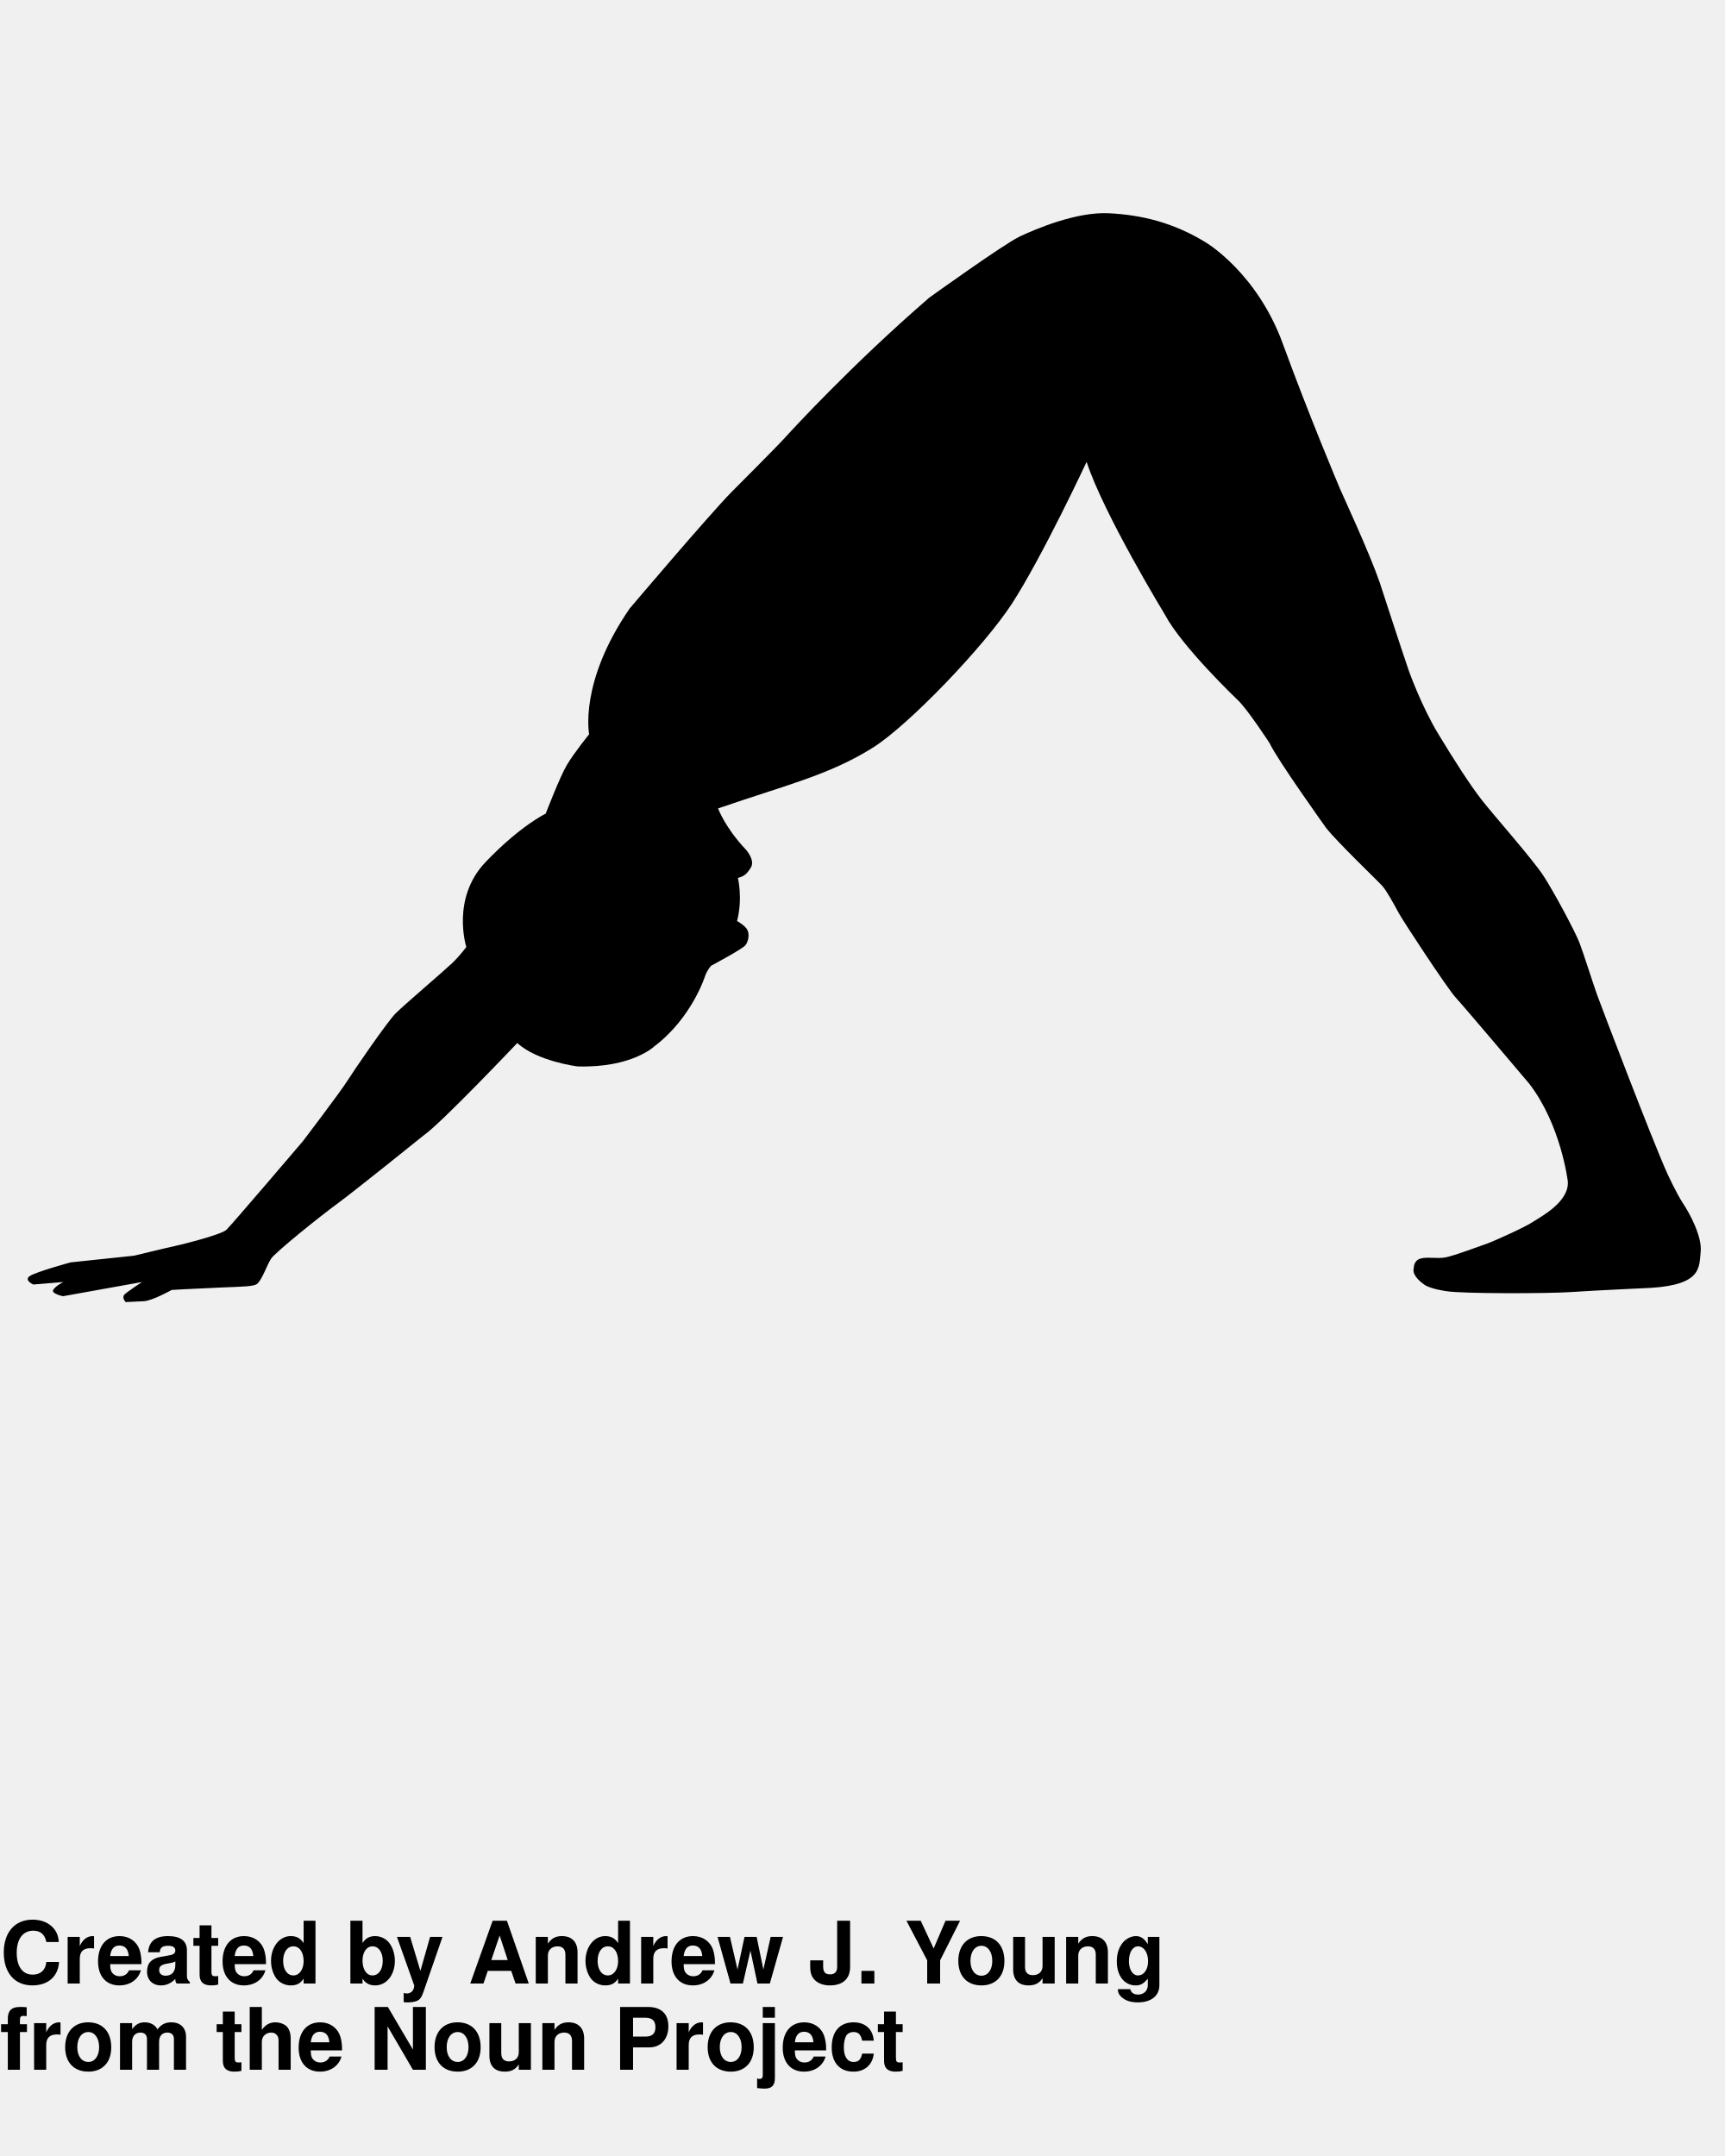
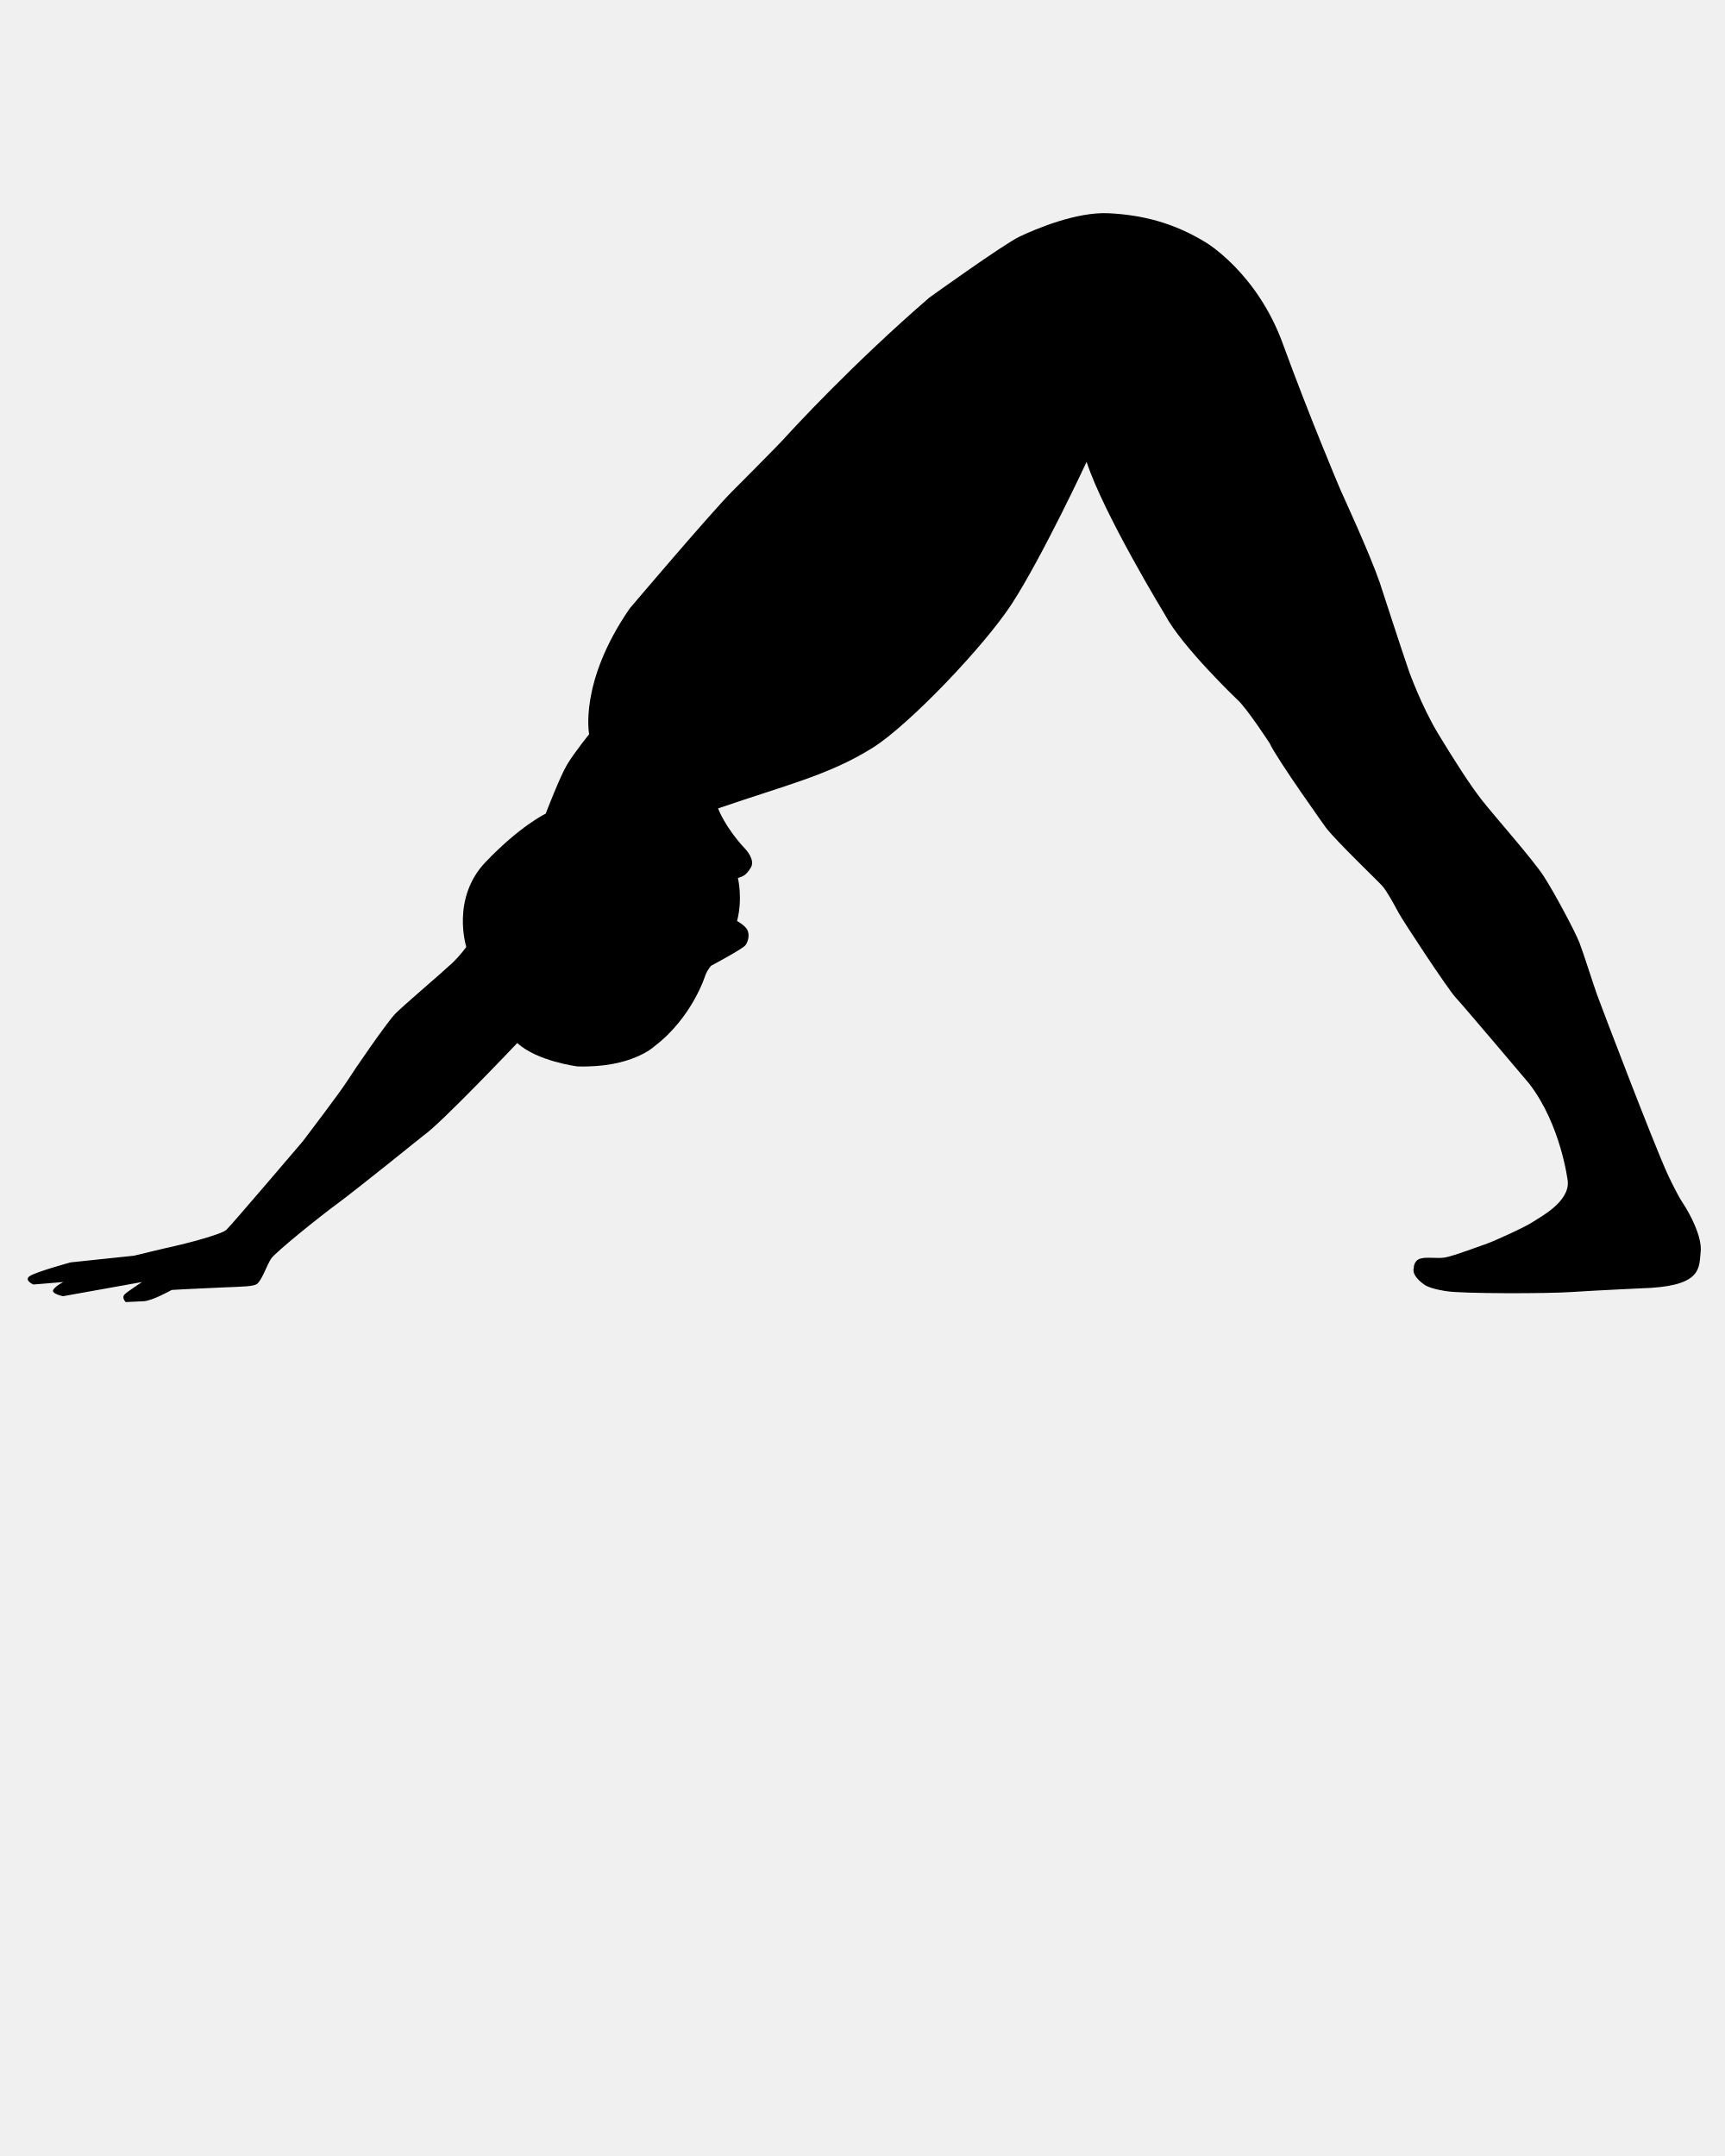
<svg xmlns="http://www.w3.org/2000/svg" version="1.1" x="0px" y="0px" viewBox="0 0 100 125" enable-background="new 0 0 100 100" xml:space="preserve">
  <g>
    <rect x="-192" width="185" height="99" />
    <rect y="-36" width="100" height="30" />
    <text transform="matrix(1 0 0 1 66 -19.5)" fill="#000000" font-family="'Helvetica'" font-size="2.4">http://thenounproject.com</text>
    <text transform="matrix(1 0 0 1 7.166 -24.5)">
      <tspan x="0" y="0" fill="#000000" font-family="'Helvetica-Bold'" font-size="6.158">The Noun Project</tspan>
      <tspan x="1.12" y="4.8" fill="#000000" font-family="'Helvetica-Bold'" font-size="4">Icon Template</tspan>
    </text>
    <text transform="matrix(1 0 0 1 -178.5 10.5)" fill="#000000" font-family="'Helvetica-Bold'" font-size="6.158">Reminders</text>
    <line fill="#000000" stroke="#FFFFFF" stroke-miterlimit="10" x1="8" y1="-14.5" x2="18" y2="-14.5" />
    <line fill="#000000" stroke="#FFFFFF" stroke-miterlimit="10" x1="-179" y1="16.5" x2="-162" y2="16.5" />
    <g>
      <g>
        <g>
          <rect x="-170.802" y="31.318" fill="#000000" width="8.721" height="8.642" />
          <path fill="#000000" d="M-164.455,42.312h4.747v-4.703h-4.747V42.312z M-159.266,42.749h-5.63V37.17h5.63V42.749      L-159.266,42.749z M-166.221,44.062h8.279v-8.203h-8.279V44.062L-166.221,44.062z M-157.5,44.5h-9.163v-9.079h9.163V44.5      L-157.5,44.5z" />
          <polygon fill="#000000" points="-166.149,44.133 -166.292,43.991 -158.013,35.787 -157.871,35.929     " />
        </g>
      </g>
    </g>
    <rect x="-179" y="58" fill="none" width="35" height="32.5" />
    <text transform="matrix(1 0 0 1 -179 60.1572)">
      <tspan x="0" y="0" fill="#000000" font-family="'Helvetica-Bold'" font-size="3">Strokes</tspan>
      <tspan x="0" y="5" fill="#000000" font-family="'Helvetica'" font-size="2.4">Try to keep strokes at 4px</tspan>
      <tspan x="0" y="10" fill="#000000" font-family="'Helvetica'" font-size="2.4">Minimum stroke weight is 2px</tspan>
      <tspan x="0" y="14.5" fill="#000000" font-family="'Helvetica'" font-size="2.4">For thicker strokes use even </tspan>
      <tspan x="0" y="17.5" fill="#000000" font-family="'Helvetica'" font-size="2.4">numbers: 6px, 8px etc.</tspan>
      <tspan x="0" y="22" fill="#000000" font-family="'Helvetica-Bold'" font-size="2.4">Remember to expand strokes </tspan>
      <tspan x="0" y="25" fill="#000000" font-family="'Helvetica-Bold'" font-size="2.4">before saving as an SVG </tspan>
    </text>
    <rect x="-136.5" y="58" fill="none" width="35" height="32.5" />
    <text transform="matrix(1 0 0 1 -136.5 60.1572)">
      <tspan x="0" y="0" fill="#000000" font-family="'Helvetica-Bold'" font-size="3">Size</tspan>
      <tspan x="0" y="5" fill="#000000" font-family="'Helvetica'" font-size="2.4">Cannot be wider or taller than </tspan>
      <tspan x="0" y="8.5" fill="#000000" font-family="'Helvetica'" font-size="2.4">100px (artboard size)</tspan>
      <tspan x="0" y="13.5" fill="#000000" font-family="'Helvetica'" font-size="2.4">Scale your icon to fill as much of </tspan>
      <tspan x="0" y="16.5" fill="#000000" font-family="'Helvetica'" font-size="2.4">the artboard as possible</tspan>
    </text>
    <rect x="-94" y="58" fill="none" width="35" height="32.5" />
    <text transform="matrix(1 0 0 1 -94 60.1572)">
      <tspan x="0" y="0" fill="#000000" font-family="'Helvetica-Bold'" font-size="3">Ungroup</tspan>
      <tspan x="0" y="5" fill="#000000" font-family="'Helvetica'" font-size="2.4">If your design has more than one </tspan>
      <tspan x="0" y="8" fill="#000000" font-family="'Helvetica'" font-size="2.4">shape, make sure to ungroup</tspan>
    </text>
    <rect x="-50" y="58" fill="none" width="35" height="32.5" />
    <text transform="matrix(1 0 0 1 -50 60.1572)">
      <tspan x="0" y="0" fill="#000000" font-family="'Helvetica-Bold'" font-size="3">Save as</tspan>
      <tspan x="0" y="5" fill="#000000" font-family="'Helvetica'" font-size="2.4">Save as .SVG and make sure </tspan>
      <tspan x="0" y="8" fill="#000000" font-family="'Helvetica'" font-size="2.4">“Use Artboards” is checked</tspan>
    </text>
    <text transform="matrix(1.0074 0 0 1 -125.542 30.5933)" fill="#000000" font-family="'Helvetica'" font-size="2.573">100px</text>
    <text transform="matrix(1.0074 0 0 1 -41 39)" fill="#000000" font-family="'Helvetica-Bold'" font-size="5.146">.SVG</text>
    <rect x="-126.514" y="34.815" fill="#000000" width="10.261" height="10.185" />
    <rect x="-126.477" y="31.766" fill="#000000" width="0.522" height="2.337" />
    <rect x="-116.812" y="31.766" fill="#000000" width="0.523" height="2.337" />
    <rect x="-127" y="32.337" fill="#000000" width="11.233" height="0.572" />
    <g>
      <rect x="-83.805" y="33.844" fill="#000000" width="10.305" height="10.156" />
      <rect x="-76.809" y="28.707" fill="#000000" width="3.308" height="3.261" />
    </g>
    <rect x="-178.5" y="22.5" fill="#000000" stroke="#FFFFFF" stroke-miterlimit="10" width="30" height="30" />
    <rect x="-136.5" y="22.5" fill="#000000" stroke="#FFFFFF" stroke-miterlimit="10" width="30" height="30" />
    <rect x="-93.5" y="22.5" fill="#000000" stroke="#FFFFFF" stroke-miterlimit="10" width="30" height="30" />
    <rect x="-49.5" y="22.5" fill="#000000" stroke="#FFFFFF" stroke-miterlimit="10" width="30" height="30" />
  </g>
  <g>
    <path d="M53.871,17.257c0,0,4.312-3.101,5.232-3.538c0.921-0.436,3.295-1.452,5.183-1.355c1.891,0.097,3.732,0.533,5.621,1.695   c0,0,2.955,1.744,4.457,5.863c1.502,4.117,3.198,8.138,3.343,8.478c0.146,0.338,1.696,3.681,2.278,5.376   c0,0,1.307,4.021,1.694,5.136c0,0,0.727,2.035,1.695,3.633c0.969,1.6,1.843,2.956,2.52,3.828c0.679,0.872,2.955,3.44,3.585,4.409   c0.631,0.969,1.842,3.246,2.084,3.875c0.242,0.631,0.774,2.325,1.017,3.006c0.244,0.676,3.197,8.429,4.071,10.365   c0,0,0.532,1.164,0.919,1.746c0.389,0.58,1.115,1.938,1.019,2.809c-0.098,0.873,0.097,1.89-2.859,2.083c0,0-3.197,0.146-4.65,0.244   c-1.454,0.096-6.347,0.096-7.219-0.049c0,0-0.922-0.122-1.285-0.376c-0.362-0.254-0.725-0.618-0.616-0.981   c0,0-0.013-0.411,0.376-0.532c0.387-0.121,0.992,0.022,1.476-0.074c0.485-0.096,1.987-0.652,2.399-0.799   c0.412-0.146,2.18-0.944,2.616-1.234c0.436-0.291,2.156-1.163,2.06-2.374c0,0-0.388-3.271-2.242-5.669c0,0-3.777-4.469-4.251-4.979   c-0.473-0.508-3.052-4.433-3.306-4.905c-0.255-0.472-0.689-1.271-0.944-1.562c-0.256-0.291-2.616-2.543-3.271-3.379   c0,0-2.835-3.961-3.27-4.905c0,0-1.345-2.071-1.89-2.543c0,0-3.198-3.054-4.178-4.906c0,0-3.562-5.851-4.543-8.866   c0,0-2.551,5.471-4.323,8.212c-1.601,2.472-5.985,7.049-8.066,8.357c-2.545,1.6-5.088,2.181-8.976,3.525   c0,0,0.399,1.102,1.611,2.386c0,0,0.556,0.605,0.29,1.042c-0.267,0.436-0.436,0.508-0.75,0.605c0,0,0.29,1.188-0.049,2.494   c0,0,0.485,0.268,0.605,0.533c0.121,0.268,0.048,0.654-0.121,0.873c-0.169,0.217-1.986,1.186-1.986,1.186s-0.194,0.194-0.339,0.559   c0,0-0.751,2.446-2.956,4.117c0,0-1.308,1.26-4.457,1.162c0,0-2.326-0.289-3.488-1.357c0,0-4.457,4.701-5.426,5.355   c0,0-3.9,3.148-4.991,3.949c-1.09,0.799-3.609,2.834-3.852,3.197c-0.241,0.363-0.507,1.187-0.799,1.452   c-0.182,0.168-0.854,0.171-2.011,0.219c-1.986,0.084-2.955,0.145-2.955,0.145s-1.115,0.63-1.624,0.654l-1.041,0.049   c0,0-0.268-0.266-0.049-0.459c0.217-0.195,0.994-0.703,0.994-0.703l-4.579,0.822c0,0-0.728-0.145-0.558-0.386   c0.169-0.243,0.582-0.437,0.582-0.437l-1.744,0.145c0,0-0.558-0.241-0.217-0.484c0.338-0.242,2.374-0.799,2.374-0.799l3.682-0.388   c0,0,1.89-0.46,2.35-0.557c0.459-0.098,2.7-0.66,3.003-0.945s4.433-5.136,4.433-5.136s2.156-2.833,2.569-3.488   c0.412-0.654,2.326-3.44,2.809-3.925c0.485-0.484,2.786-2.445,3.27-2.906c0.485-0.461,0.825-0.944,0.825-0.944   s-0.897-2.81,1.115-4.918c2.01-2.107,3.488-2.81,3.488-2.81s0.824-2.148,1.235-2.835c0.436-0.726,1.284-1.768,1.284-1.768   s-0.605-3.003,2.35-7.291c0,0,4.577-5.402,5.909-6.758c0,0,2.592-2.593,3.052-3.102C45.926,24.913,49.389,21.132,53.871,17.257z" />
  </g>
-   <text x="0" y="115" fill="#000000" font-size="5px" font-weight="bold" font-family="'Helvetica Neue', Helvetica, Arial-Unicode, Arial, Sans-serif">Created by Andrew J. Young</text>
-   <text x="0" y="120" fill="#000000" font-size="5px" font-weight="bold" font-family="'Helvetica Neue', Helvetica, Arial-Unicode, Arial, Sans-serif">from the Noun Project</text>
+   <text x="0" y="115" fill="#000000" font-size="5px" font-weight="bold" font-family="'Helvetica Neue', Helvetica, Arial-Unicode, Arial, Sans-serif" />
+   <text x="0" y="120" fill="#000000" font-size="5px" font-weight="bold" font-family="'Helvetica Neue', Helvetica, Arial-Unicode, Arial, Sans-serif" />
</svg>
